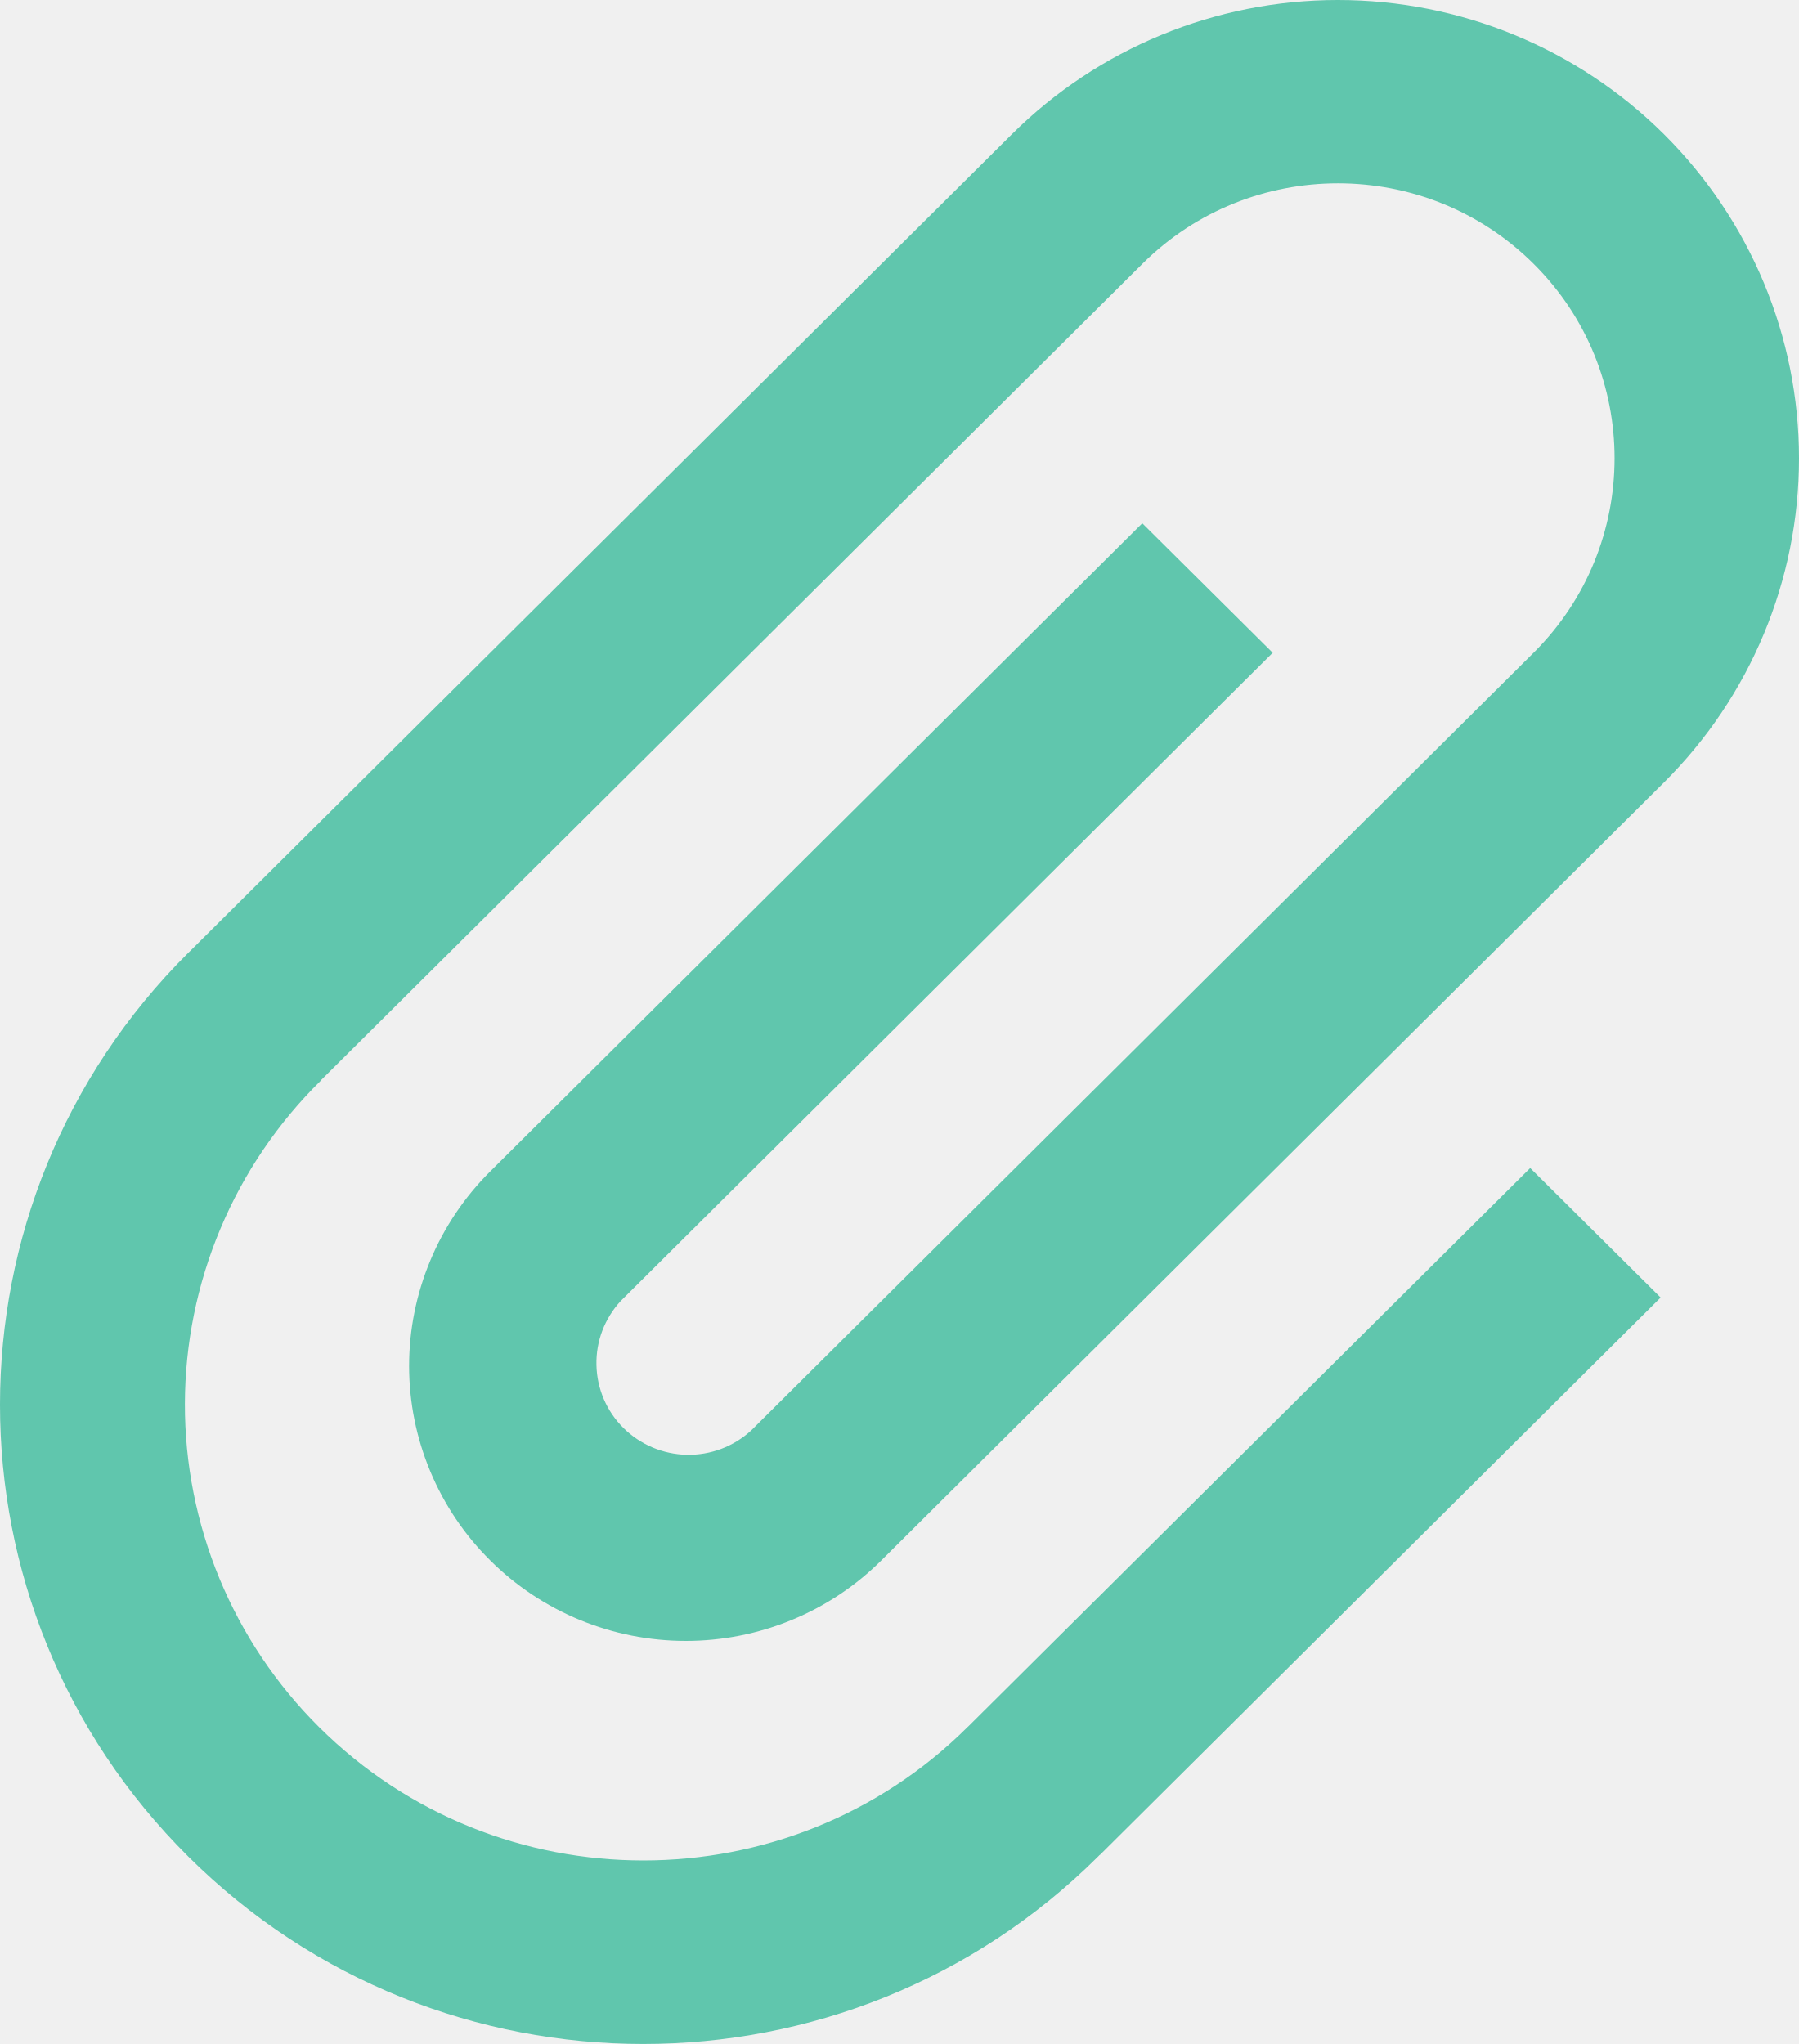
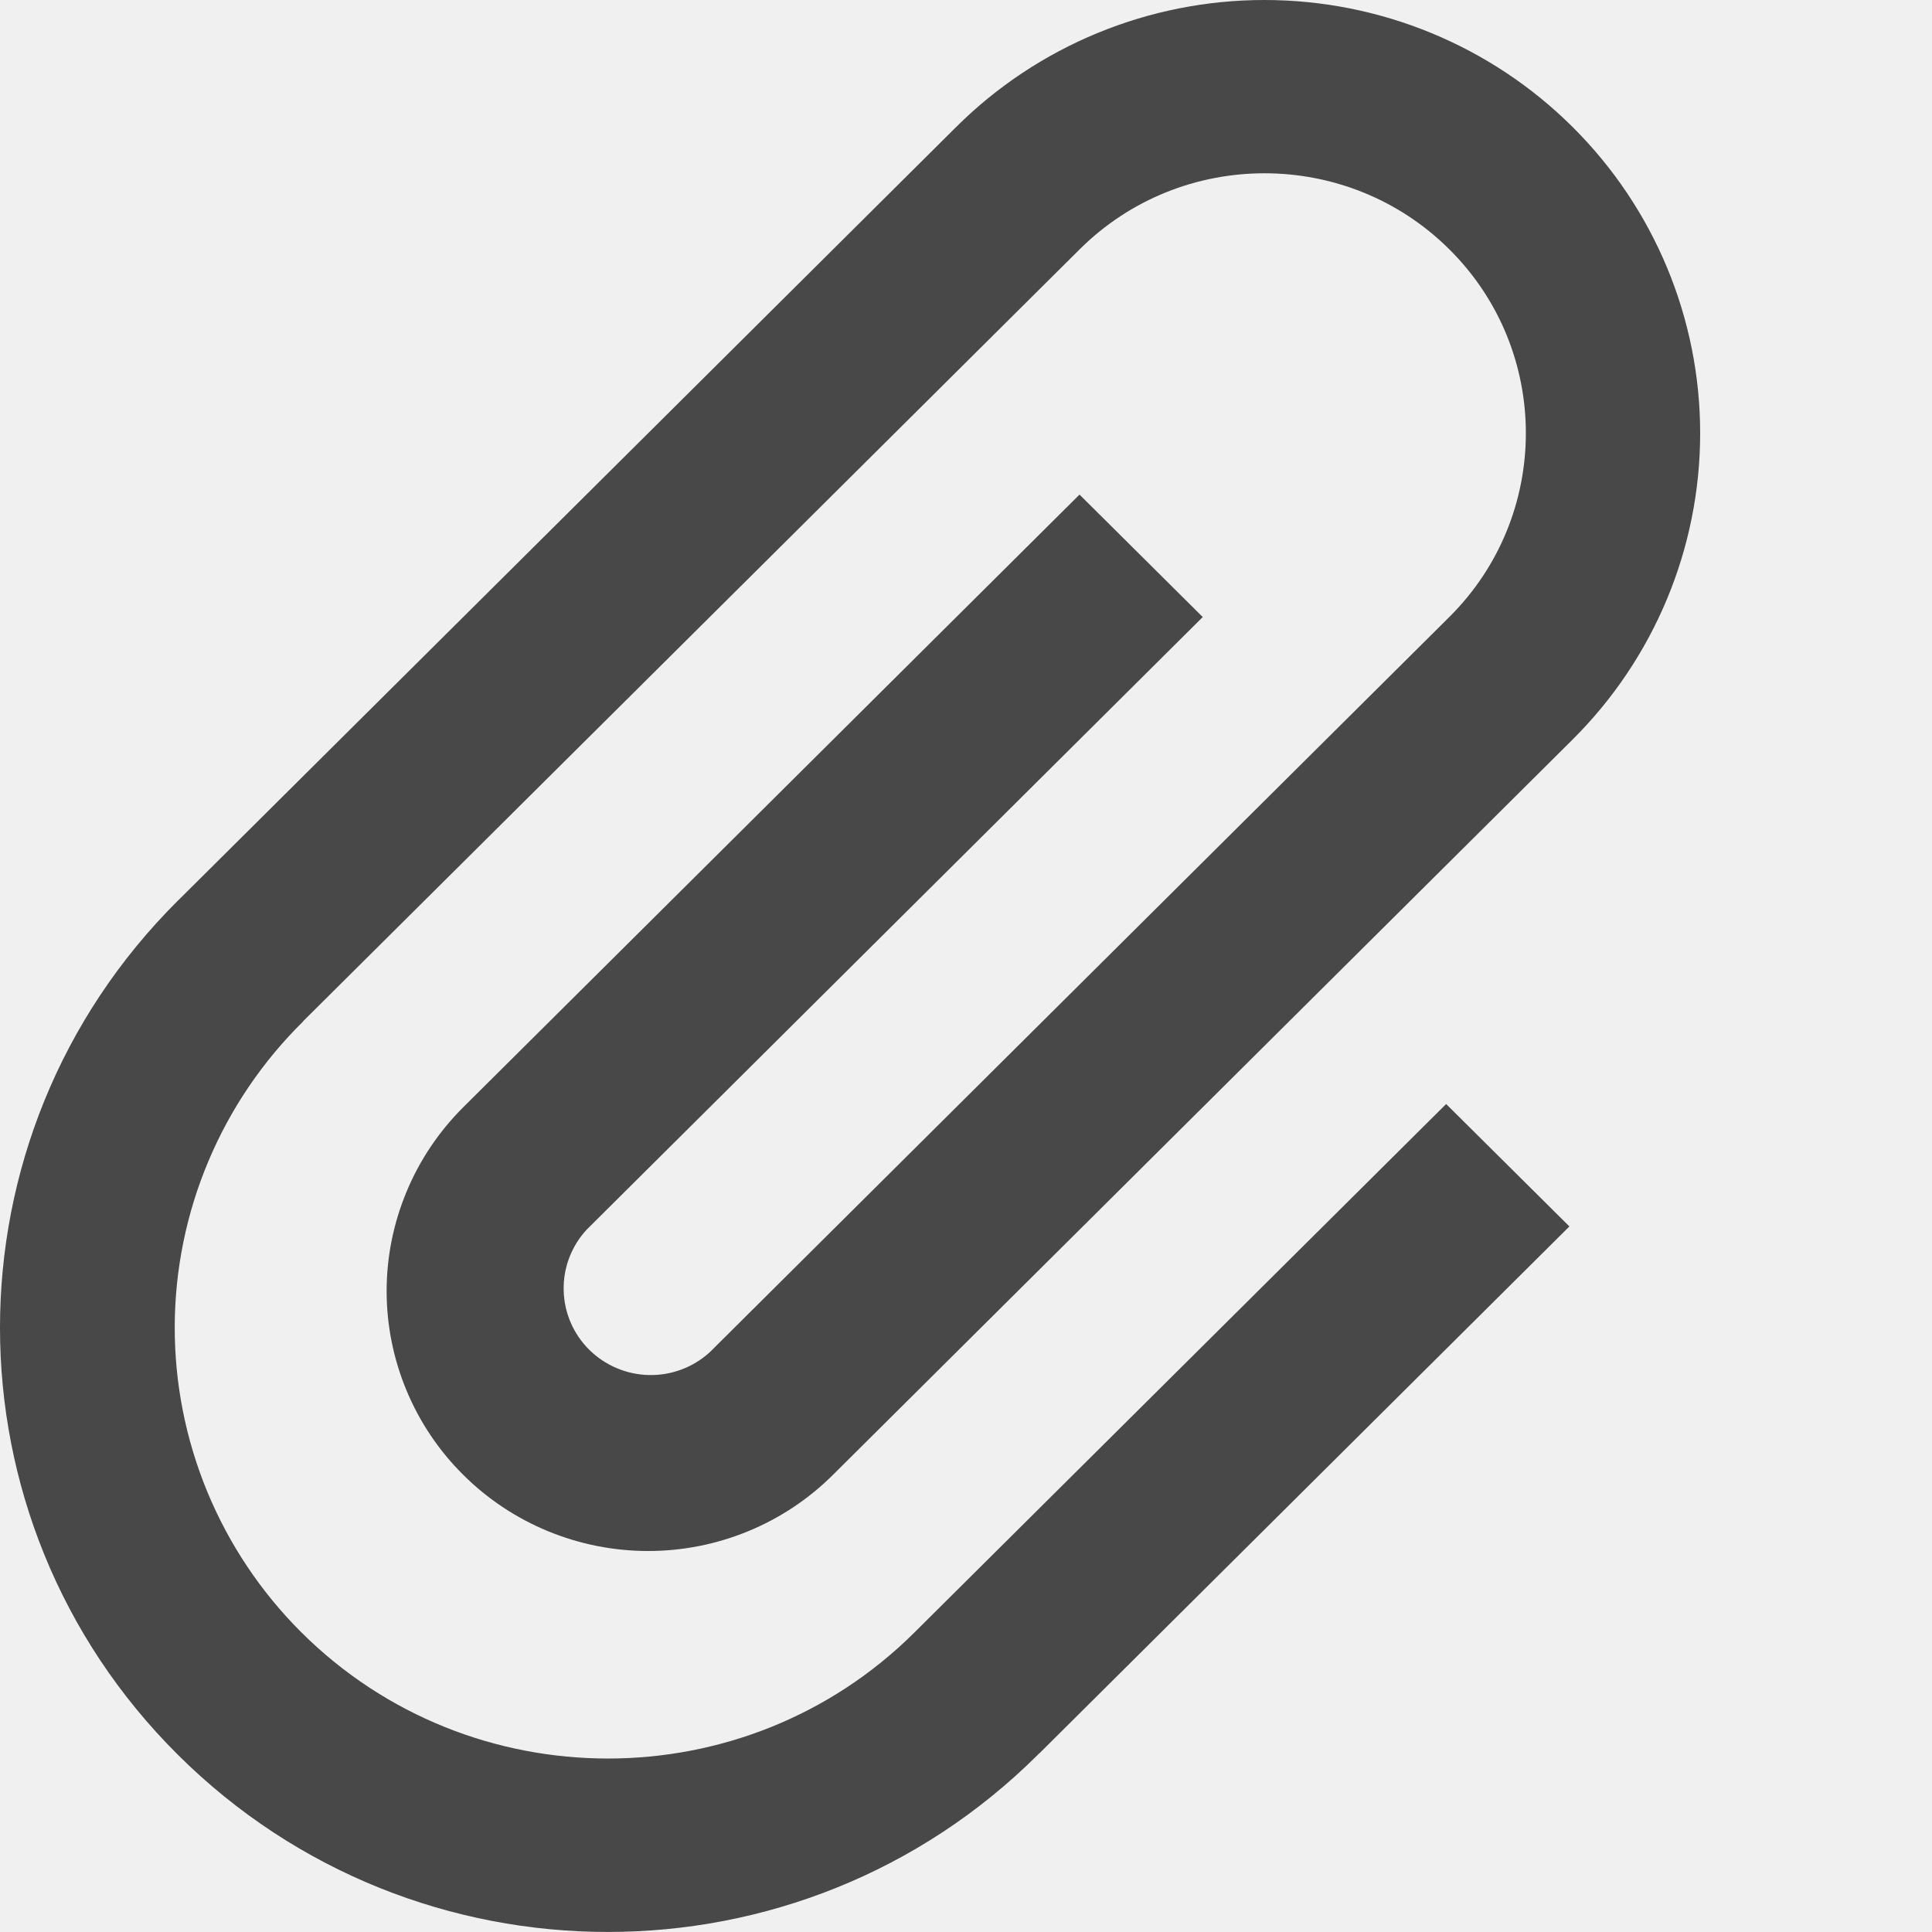
- <svg xmlns="http://www.w3.org/2000/svg" width="22" height="25" viewBox="0 0 22 25" fill="none">
-   <path d="M15.564 7.984L13.969 6.4L5.994 14.328C5.68 14.641 5.431 15.011 5.261 15.42C5.091 15.828 5.003 16.265 5.003 16.707C5.003 17.149 5.091 17.586 5.261 17.994C5.431 18.402 5.68 18.773 5.995 19.085C6.309 19.398 6.682 19.645 7.092 19.814C7.503 19.983 7.943 20.07 8.387 20.07C8.831 20.07 9.271 19.983 9.681 19.814C10.092 19.645 10.465 19.397 10.779 19.084L20.349 9.57C21.406 8.519 22 7.093 22 5.606C22 4.119 21.406 2.693 20.348 1.641C19.291 0.59 17.856 -0 16.361 -0C14.865 -9.76006e-05 13.431 0.591 12.374 1.642L2.326 11.631L2.304 11.652C-0.768 14.706 -0.768 19.656 2.304 22.709C5.376 25.763 10.355 25.763 13.427 22.709L13.447 22.688L13.449 22.689L20.308 15.87L18.713 14.286L11.854 21.103L11.833 21.123C9.646 23.299 6.088 23.299 3.901 21.123C3.379 20.604 2.965 19.986 2.684 19.307C2.403 18.628 2.259 17.9 2.261 17.166C2.263 16.431 2.411 15.704 2.696 15.027C2.981 14.349 3.398 13.734 3.923 13.217L3.921 13.216L13.97 3.227C15.289 1.914 17.435 1.914 18.755 3.227C20.075 4.539 20.074 6.672 18.755 7.983L9.185 17.497C8.971 17.693 8.689 17.799 8.398 17.793C8.107 17.787 7.83 17.669 7.624 17.465C7.418 17.261 7.3 16.985 7.294 16.695C7.287 16.406 7.394 16.126 7.59 15.913L15.565 7.983L15.564 7.984Z" fill="#60C6AD" />
+ <svg xmlns="http://www.w3.org/2000/svg" width="25" height="25" viewBox="0 0 25 25" fill="none">
+   <g clip-path="url(#clip0)">
+     <path d="M15.564 7.985L13.969 6.4L5.994 14.328C5.68 14.641 5.431 15.011 5.261 15.42C5.091 15.828 5.003 16.265 5.003 16.707C5.003 17.149 5.091 17.586 5.261 17.994C5.431 18.402 5.68 18.773 5.995 19.085C6.309 19.398 6.682 19.645 7.092 19.814C7.503 19.983 7.943 20.07 8.387 20.07C8.831 20.07 9.271 19.983 9.681 19.814C10.092 19.645 10.465 19.397 10.779 19.084L20.349 9.57C21.406 8.519 22 7.093 22 5.606C22 4.119 21.406 2.693 20.348 1.642C19.291 0.59 17.856 -0 16.361 -0C14.865 -3.65654e-05 13.431 0.591 12.374 1.642L2.326 11.631L2.304 11.652C-0.768 14.706 -0.768 19.656 2.304 22.709C5.376 25.763 10.355 25.763 13.427 22.709L13.447 22.688L13.449 22.689L20.308 15.87L18.713 14.286L11.854 21.103L11.833 21.124C9.646 23.299 6.088 23.299 3.901 21.124C3.379 20.604 2.965 19.986 2.684 19.307C2.403 18.628 2.259 17.9 2.261 17.166C2.263 16.431 2.411 15.704 2.696 15.027C2.981 14.349 3.398 13.734 3.923 13.217L3.921 13.216L13.97 3.227C15.289 1.914 17.435 1.914 18.755 3.227C20.075 4.539 20.074 6.672 18.755 7.983L9.185 17.497C8.971 17.693 8.689 17.799 8.398 17.793C8.107 17.787 7.83 17.669 7.624 17.465C7.418 17.261 7.3 16.985 7.294 16.696C7.287 16.406 7.394 16.126 7.59 15.913L15.565 7.983L15.564 7.985Z" fill="black" fill-opacity="0.7" />
+   </g>
+   <defs>
+     <clipPath id="clip0">
+       <rect width="25" height="25" fill="white" />
+     </clipPath>
+   </defs>
</svg>
